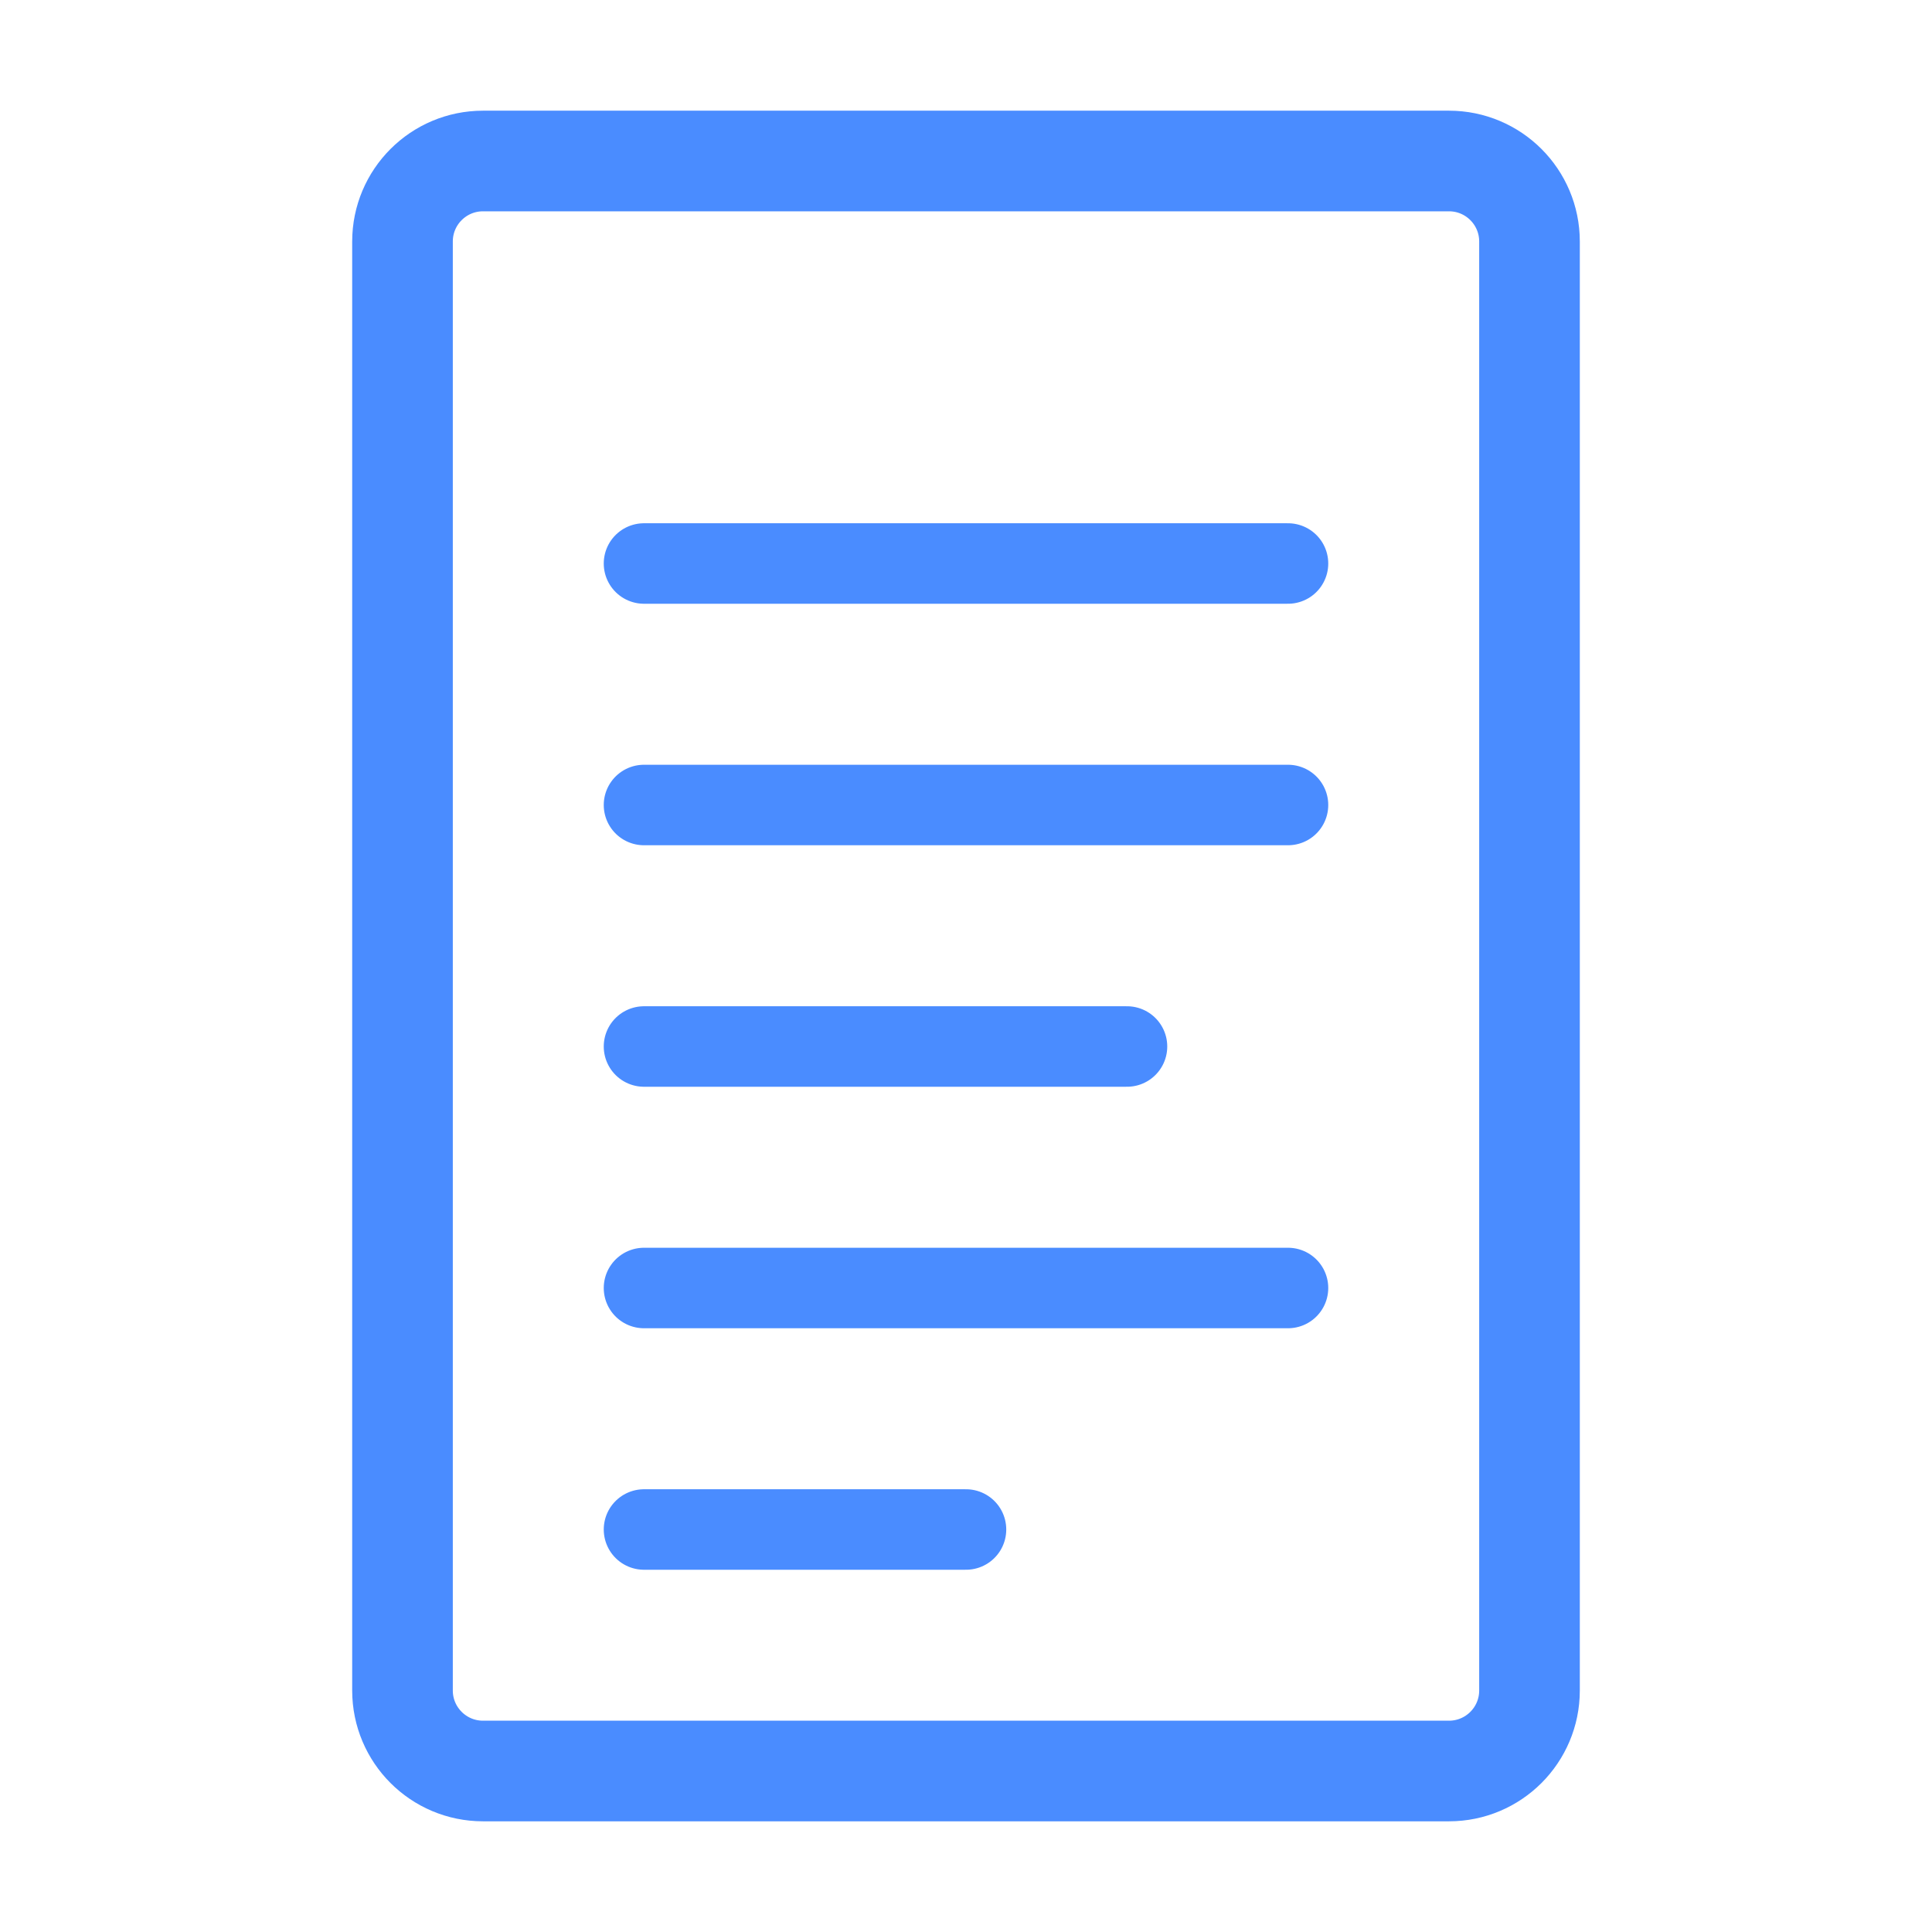
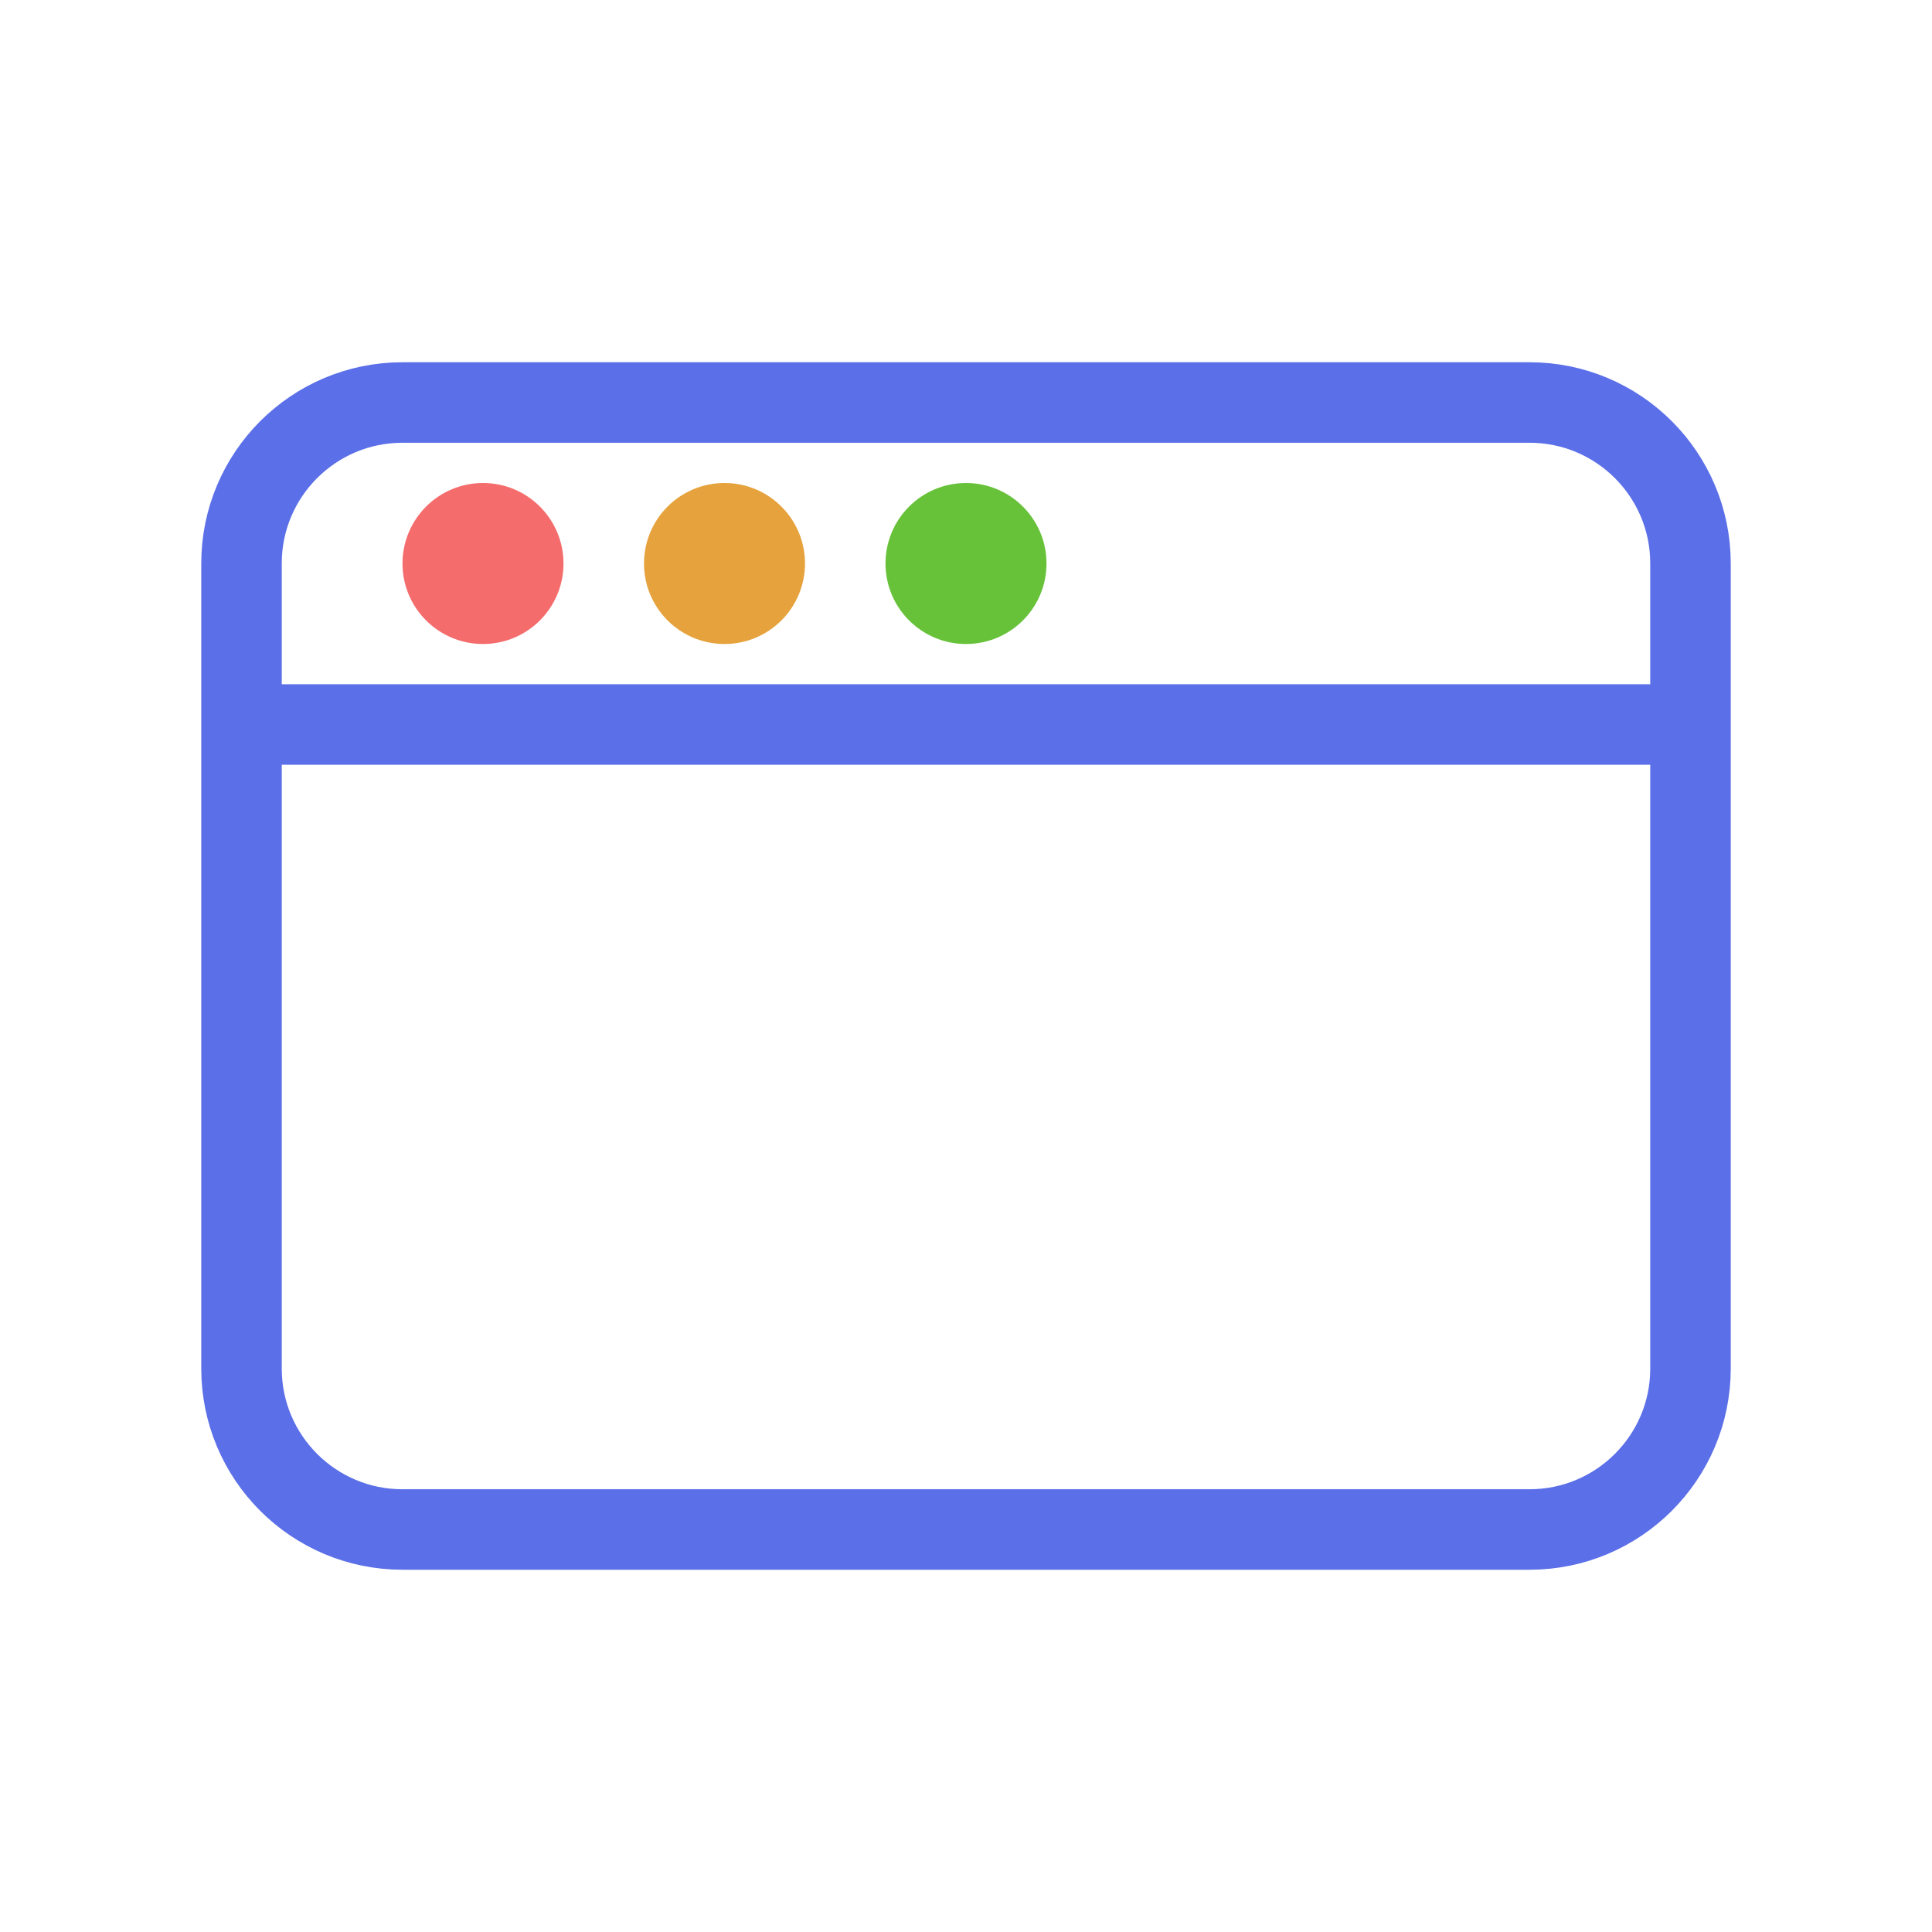
<svg xmlns="http://www.w3.org/2000/svg" viewBox="0 0 48 48" fill="none">
-   <rect x="10" y="4" width="28" height="40" rx="2" stroke="#4A8CFF" stroke-width="2.5" />
-   <line x1="16" y1="14" x2="32" y2="14" stroke="#4A8CFF" stroke-width="2" stroke-linecap="round" />
-   <line x1="16" y1="20" x2="32" y2="20" stroke="#4A8CFF" stroke-width="2" stroke-linecap="round" />
-   <line x1="16" y1="26" x2="28" y2="26" stroke="#4A8CFF" stroke-width="2" stroke-linecap="round" />
-   <line x1="16" y1="32" x2="32" y2="32" stroke="#4A8CFF" stroke-width="2" stroke-linecap="round" />
-   <line x1="16" y1="38" x2="24" y2="38" stroke="#4A8CFF" stroke-width="2" stroke-linecap="round" />
+   <rect x="6" y="10" width="36" height="28" rx="4" stroke="#5B6FE8" stroke-width="2" />
+   <path d="M6 18h36" stroke="#5B6FE8" stroke-width="2" />
+   <circle cx="12" cy="14" r="2" fill="#F56C6C" />
+   <circle cx="18" cy="14" r="2" fill="#E6A23C" />
+   <circle cx="24" cy="14" r="2" fill="#67C23A" />
</svg>
